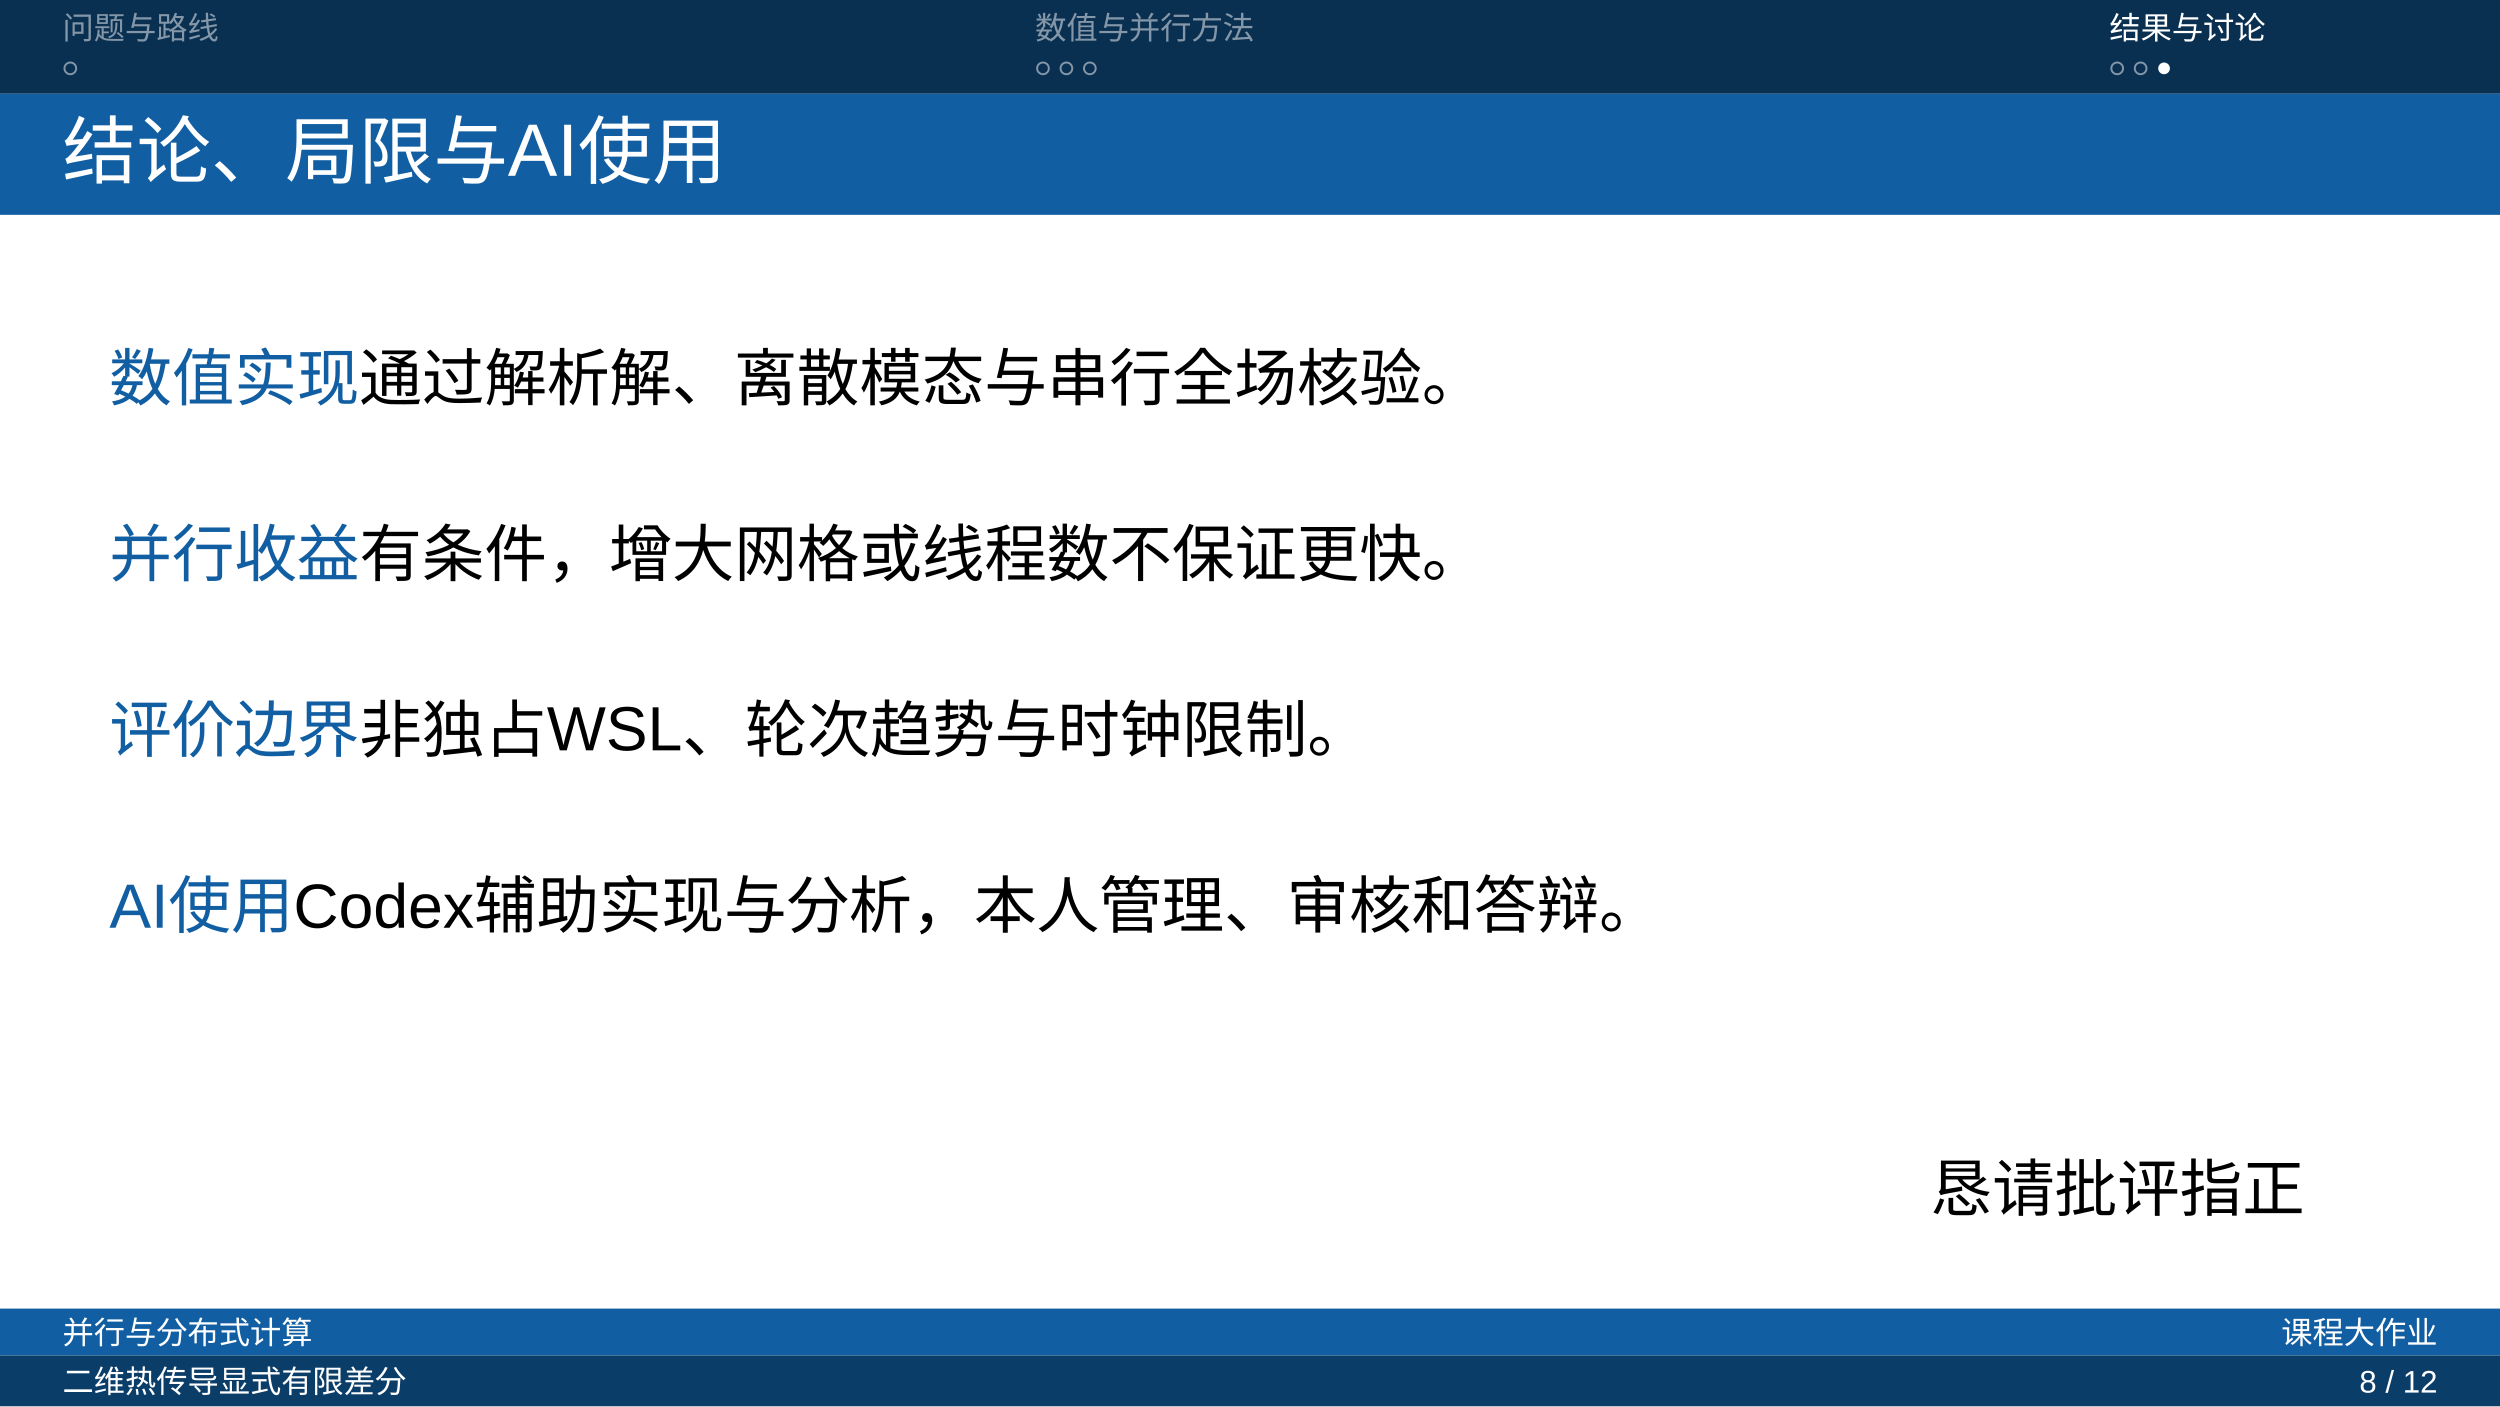
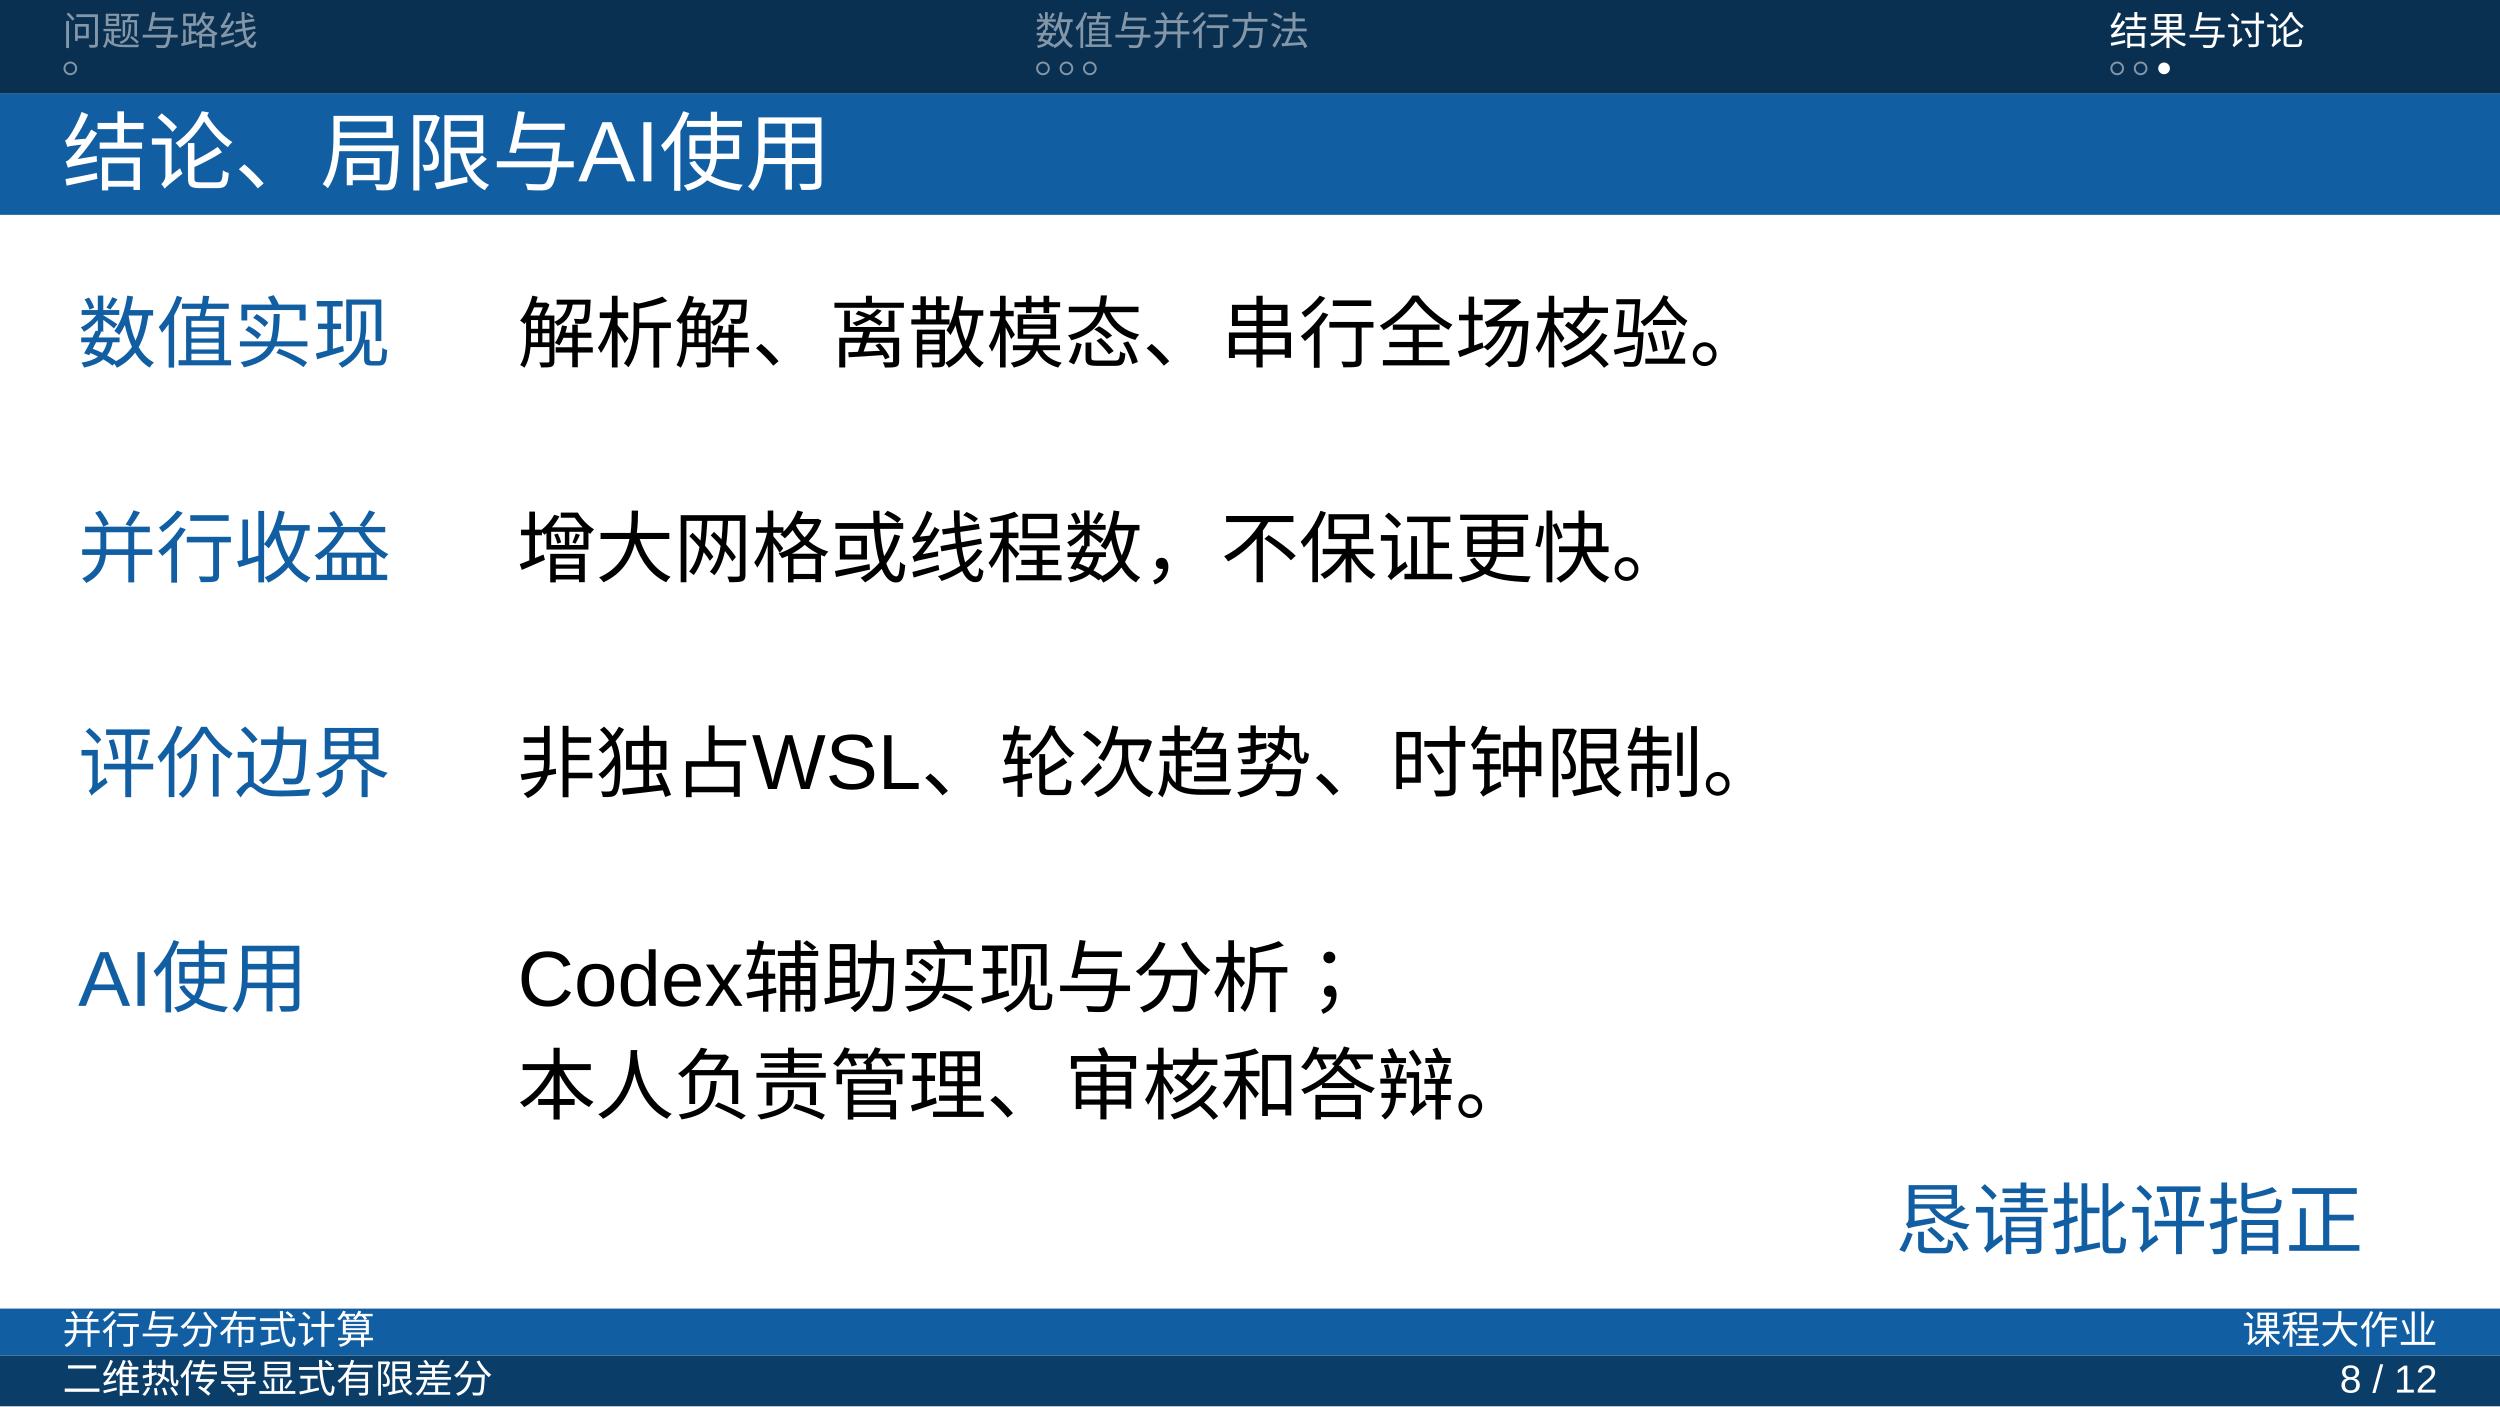
- <svg xmlns="http://www.w3.org/2000/svg" viewBox="0 0 1280 720" font-family="KaiTi, Arial" font-size="32" data-pptx-page-role="ending">
+ <svg xmlns="http://www.w3.org/2000/svg" viewBox="0 0 1280 720" font-family="KaiTi, Arial" font-size="40" data-pptx-page-role="ending">
  <rect id="bg" data-pptx-role="background" width="1280" height="720" fill="#FFFFFF" />
-   <g id="navigation" data-pptx-role="header" data-pptx-bounds="0 0 1280 48" font-family="SimHei, Arial" font-size="16">
+   <g id="navigation" data-pptx-role="header" data-pptx-bounds="0 0 1280 48" font-family="SimHei, Arial" font-size="20">
    <rect width="1280" height="48" fill="#092F51" />
-     <text x="32" y="20" fill="#8497A8">问题与路线</text>
-     <text x="530" y="20" fill="#8497A8">数值与并行方法</text>
-     <text x="1080" y="20" fill="#FFFFFF">结果与讨论</text>
+     <text x="32" y="23" fill="#8497A8">问题与路线</text>
+     <text x="530" y="23" fill="#8497A8">数值与并行方法</text>
+     <text x="1080" y="23" fill="#FFFFFF">结果与讨论</text>
    <circle cx="1108" cy="35" r="3" fill="#FFFFFF" />
    <g stroke="#8497A8" fill="none">
      <circle cx="36" cy="35" r="3" />
      <circle cx="534" cy="35" r="3" />
      <circle cx="546" cy="35" r="3" />
      <circle cx="558" cy="35" r="3" />
      <circle cx="1084" cy="35" r="3" />
      <circle cx="1096" cy="35" r="3" />
    </g>
  </g>
  <g id="title" data-pptx-bounds="0 48 1280 62" font-family="SimHei, Arial">
    <rect x="0" y="48" width="1280" height="62" fill="#115EA2" />
-     <text x="32" y="91" font-size="38" fill="#FFFFFF">结论、局限与AI使用</text>
+     <text x="32" y="94" font-size="44" fill="#FFFFFF">结论、局限与AI使用</text>
  </g>
-   <g id="conclusions" data-pptx-bounds="56 155 1168 385" fill="#000000">
-     <text x="56" y="205">
-       <tspan fill="#115EA2" font-family="SimHei, Arial">数值实现　</tspan>通过解析解、离散模态与串行全场核验。<tspan x="56" dy="90">
-         <tspan fill="#115EA2" font-family="SimHei, Arial">并行收益　</tspan>有条件，增大网格或线程数不保证更快。</tspan>
-       <tspan x="56" dy="90">
-         <tspan fill="#115EA2" font-family="SimHei, Arial">评价边界　</tspan>非独占WSL、轮次趋势与时钟限制。</tspan>
-       <tspan x="56" dy="90">
-         <tspan fill="#115EA2" font-family="SimHei, Arial">AI使用　　</tspan>Codex辅助实现与分析，本人管理、审核和答辩。</tspan>
+   <g id="conclusions" data-pptx-bounds="40 140 1200 450" fill="#000000">
+     <g fill="#115EA2" font-family="SimHei, Arial">
+       <text x="40" y="185">数值实现</text>
+       <text x="40" y="295">并行收益</text>
+       <text x="40" y="405">评价边界</text>
+       <text x="40" y="515">AI使用</text>
+     </g>
+     <text x="265" y="185">解析解、离散模态、串行全场核验。</text>
+     <text x="265" y="295">增大网格或线程数，不保证更快。</text>
+     <text x="265" y="405">非独占WSL、轮次趋势、时钟限制。</text>
+     <text x="265" y="515">Codex辅助实现与分析；<tspan x="265" dy="55">本人负责管理、审核和答辩。</tspan>
    </text>
  </g>
-   <g id="closing" data-pptx-bounds="56 570 1168 80" fill="#000000">
-     <text x="1180" y="620" text-anchor="end">恳请批评指正</text>
+   <g id="closing" data-pptx-bounds="40 595 1200 63" fill="#115EA2" font-family="SimHei, Arial">
+     <text x="1210" y="639" text-anchor="end">恳请批评指正</text>
  </g>
-   <g id="footer" data-pptx-role="footer" data-pptx-bounds="0 670 1280 50" font-family="SimHei, Arial" font-size="16" fill="#FFFFFF">
+   <g id="footer" data-pptx-role="footer" data-pptx-bounds="0 670 1280 50" font-family="SimHei, Arial" font-size="20" fill="#FFFFFF">
    <rect x="0" y="670" width="1280" height="24" fill="#115EA2" />
    <rect x="0" y="694" width="1280" height="26" fill="#0B3D69" />
    <text x="32" y="688">并行与分布式计算</text>
    <text x="1248" y="688" text-anchor="end">课程大作业</text>
    <text x="32" y="713">二维热传导显式有限差分</text>
    <text x="1248" y="713" text-anchor="end">8 / 12</text>
  </g>
</svg>
